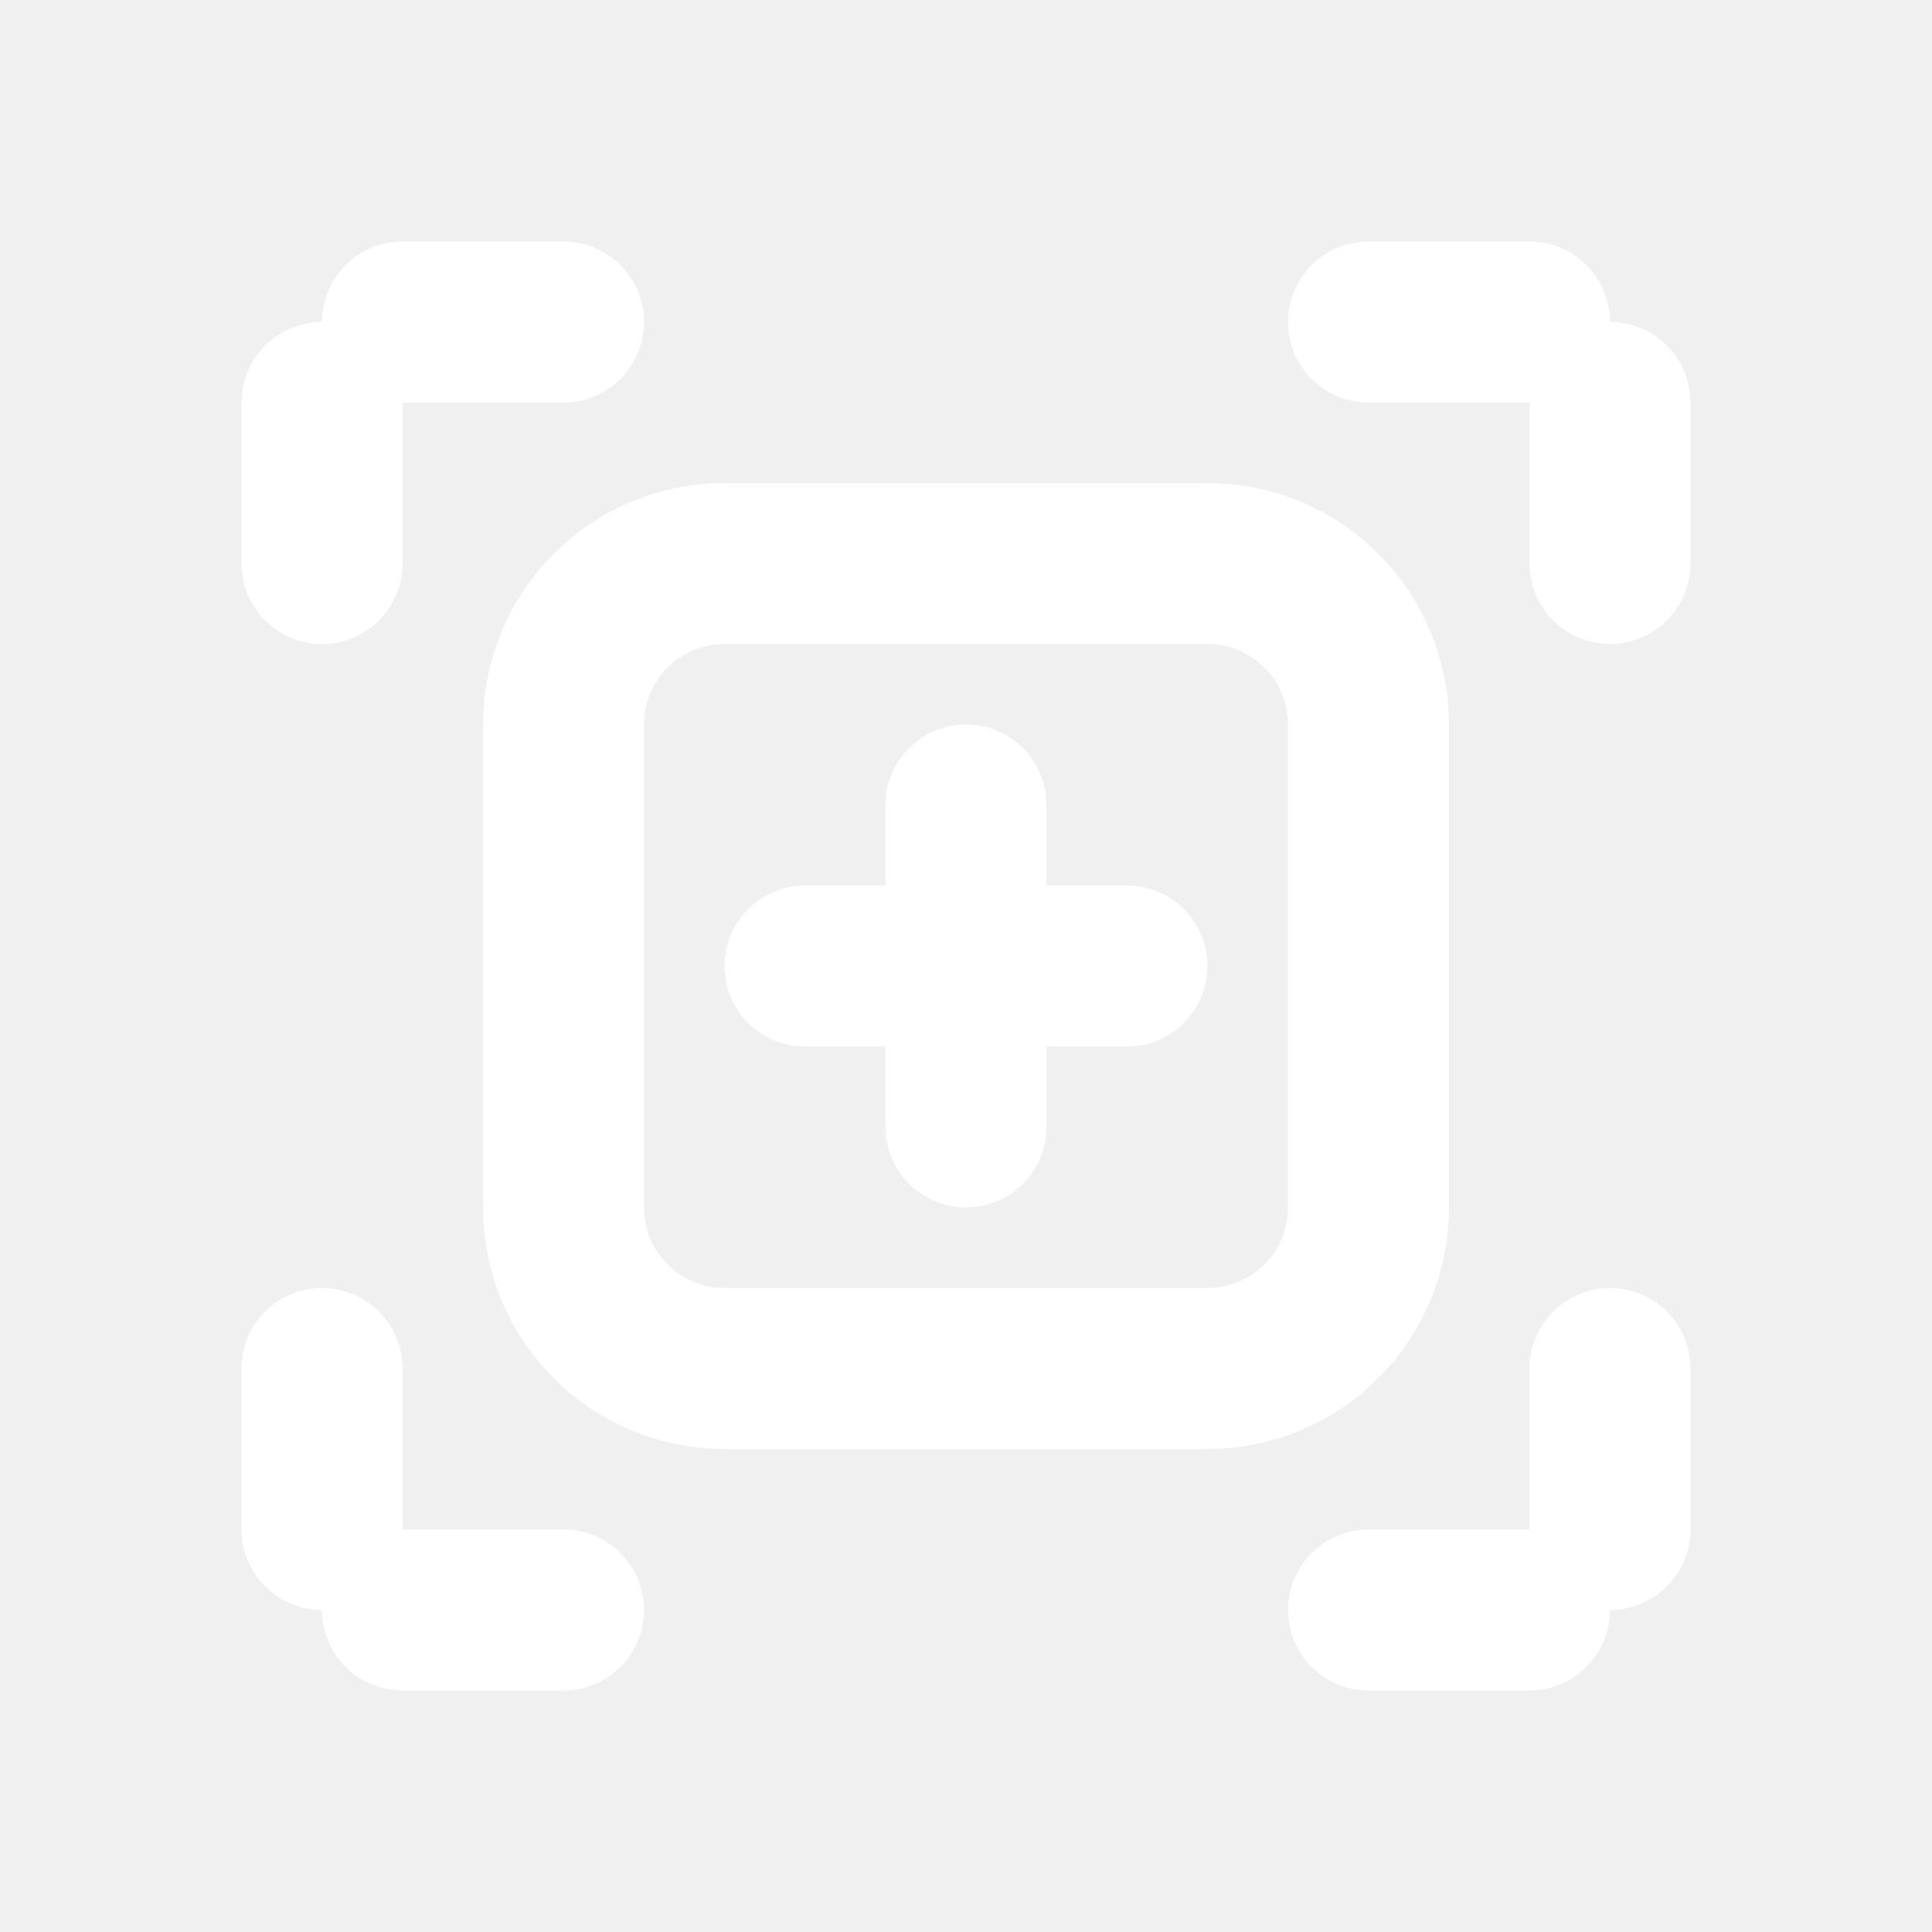
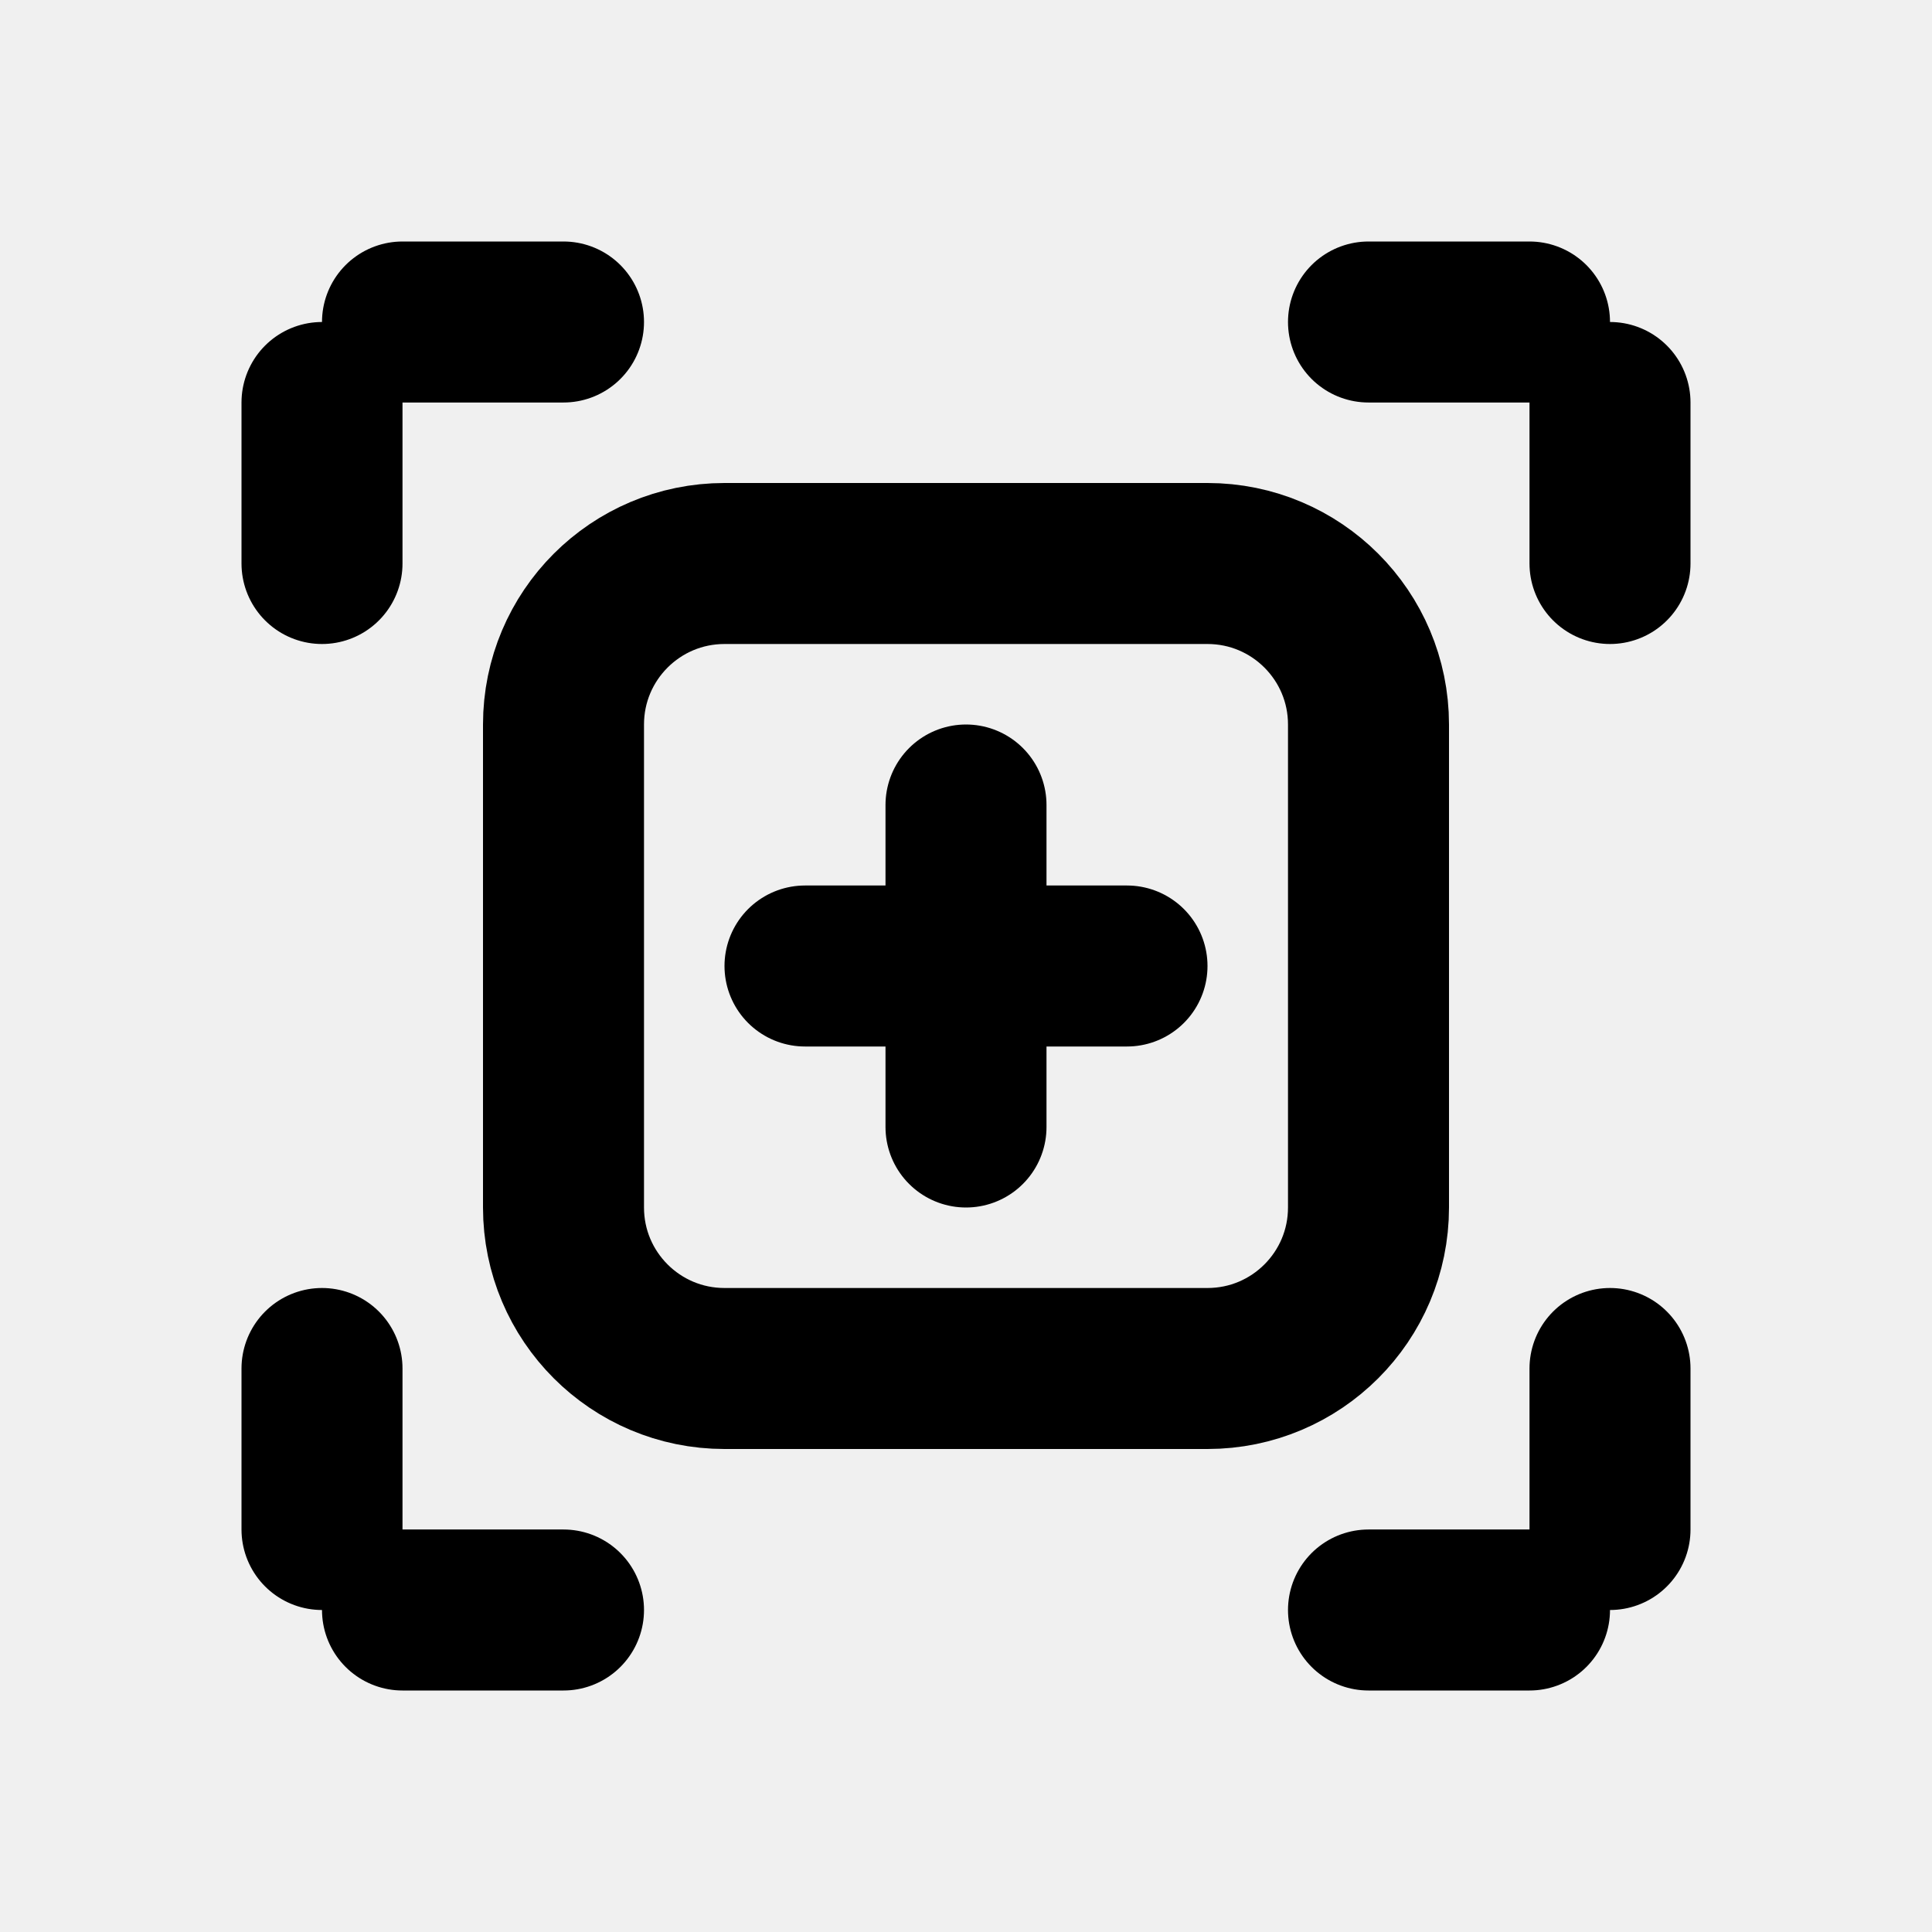
- <svg xmlns="http://www.w3.org/2000/svg" viewBox="0 0 24 24" width="24" height="24" fill="none" stroke="#ffffff" stroke-width="2" stroke-linecap="round" stroke-linejoin="round">
+ <svg xmlns="http://www.w3.org/2000/svg" viewBox="0 0 24 24" width="24" height="24" fill="none" stroke="currentColor" stroke-width="2" stroke-linecap="round" stroke-linejoin="round">
  <path stroke-dasharray="2 2" d="M4 7V4h3m10 0h3v3m0 10v3h-3M7 20H4v-3" />
  <rect x="7" y="7" width="10" height="10" rx="2" />
  <path d="M12 10v4m-2-2h4" />
</svg>
